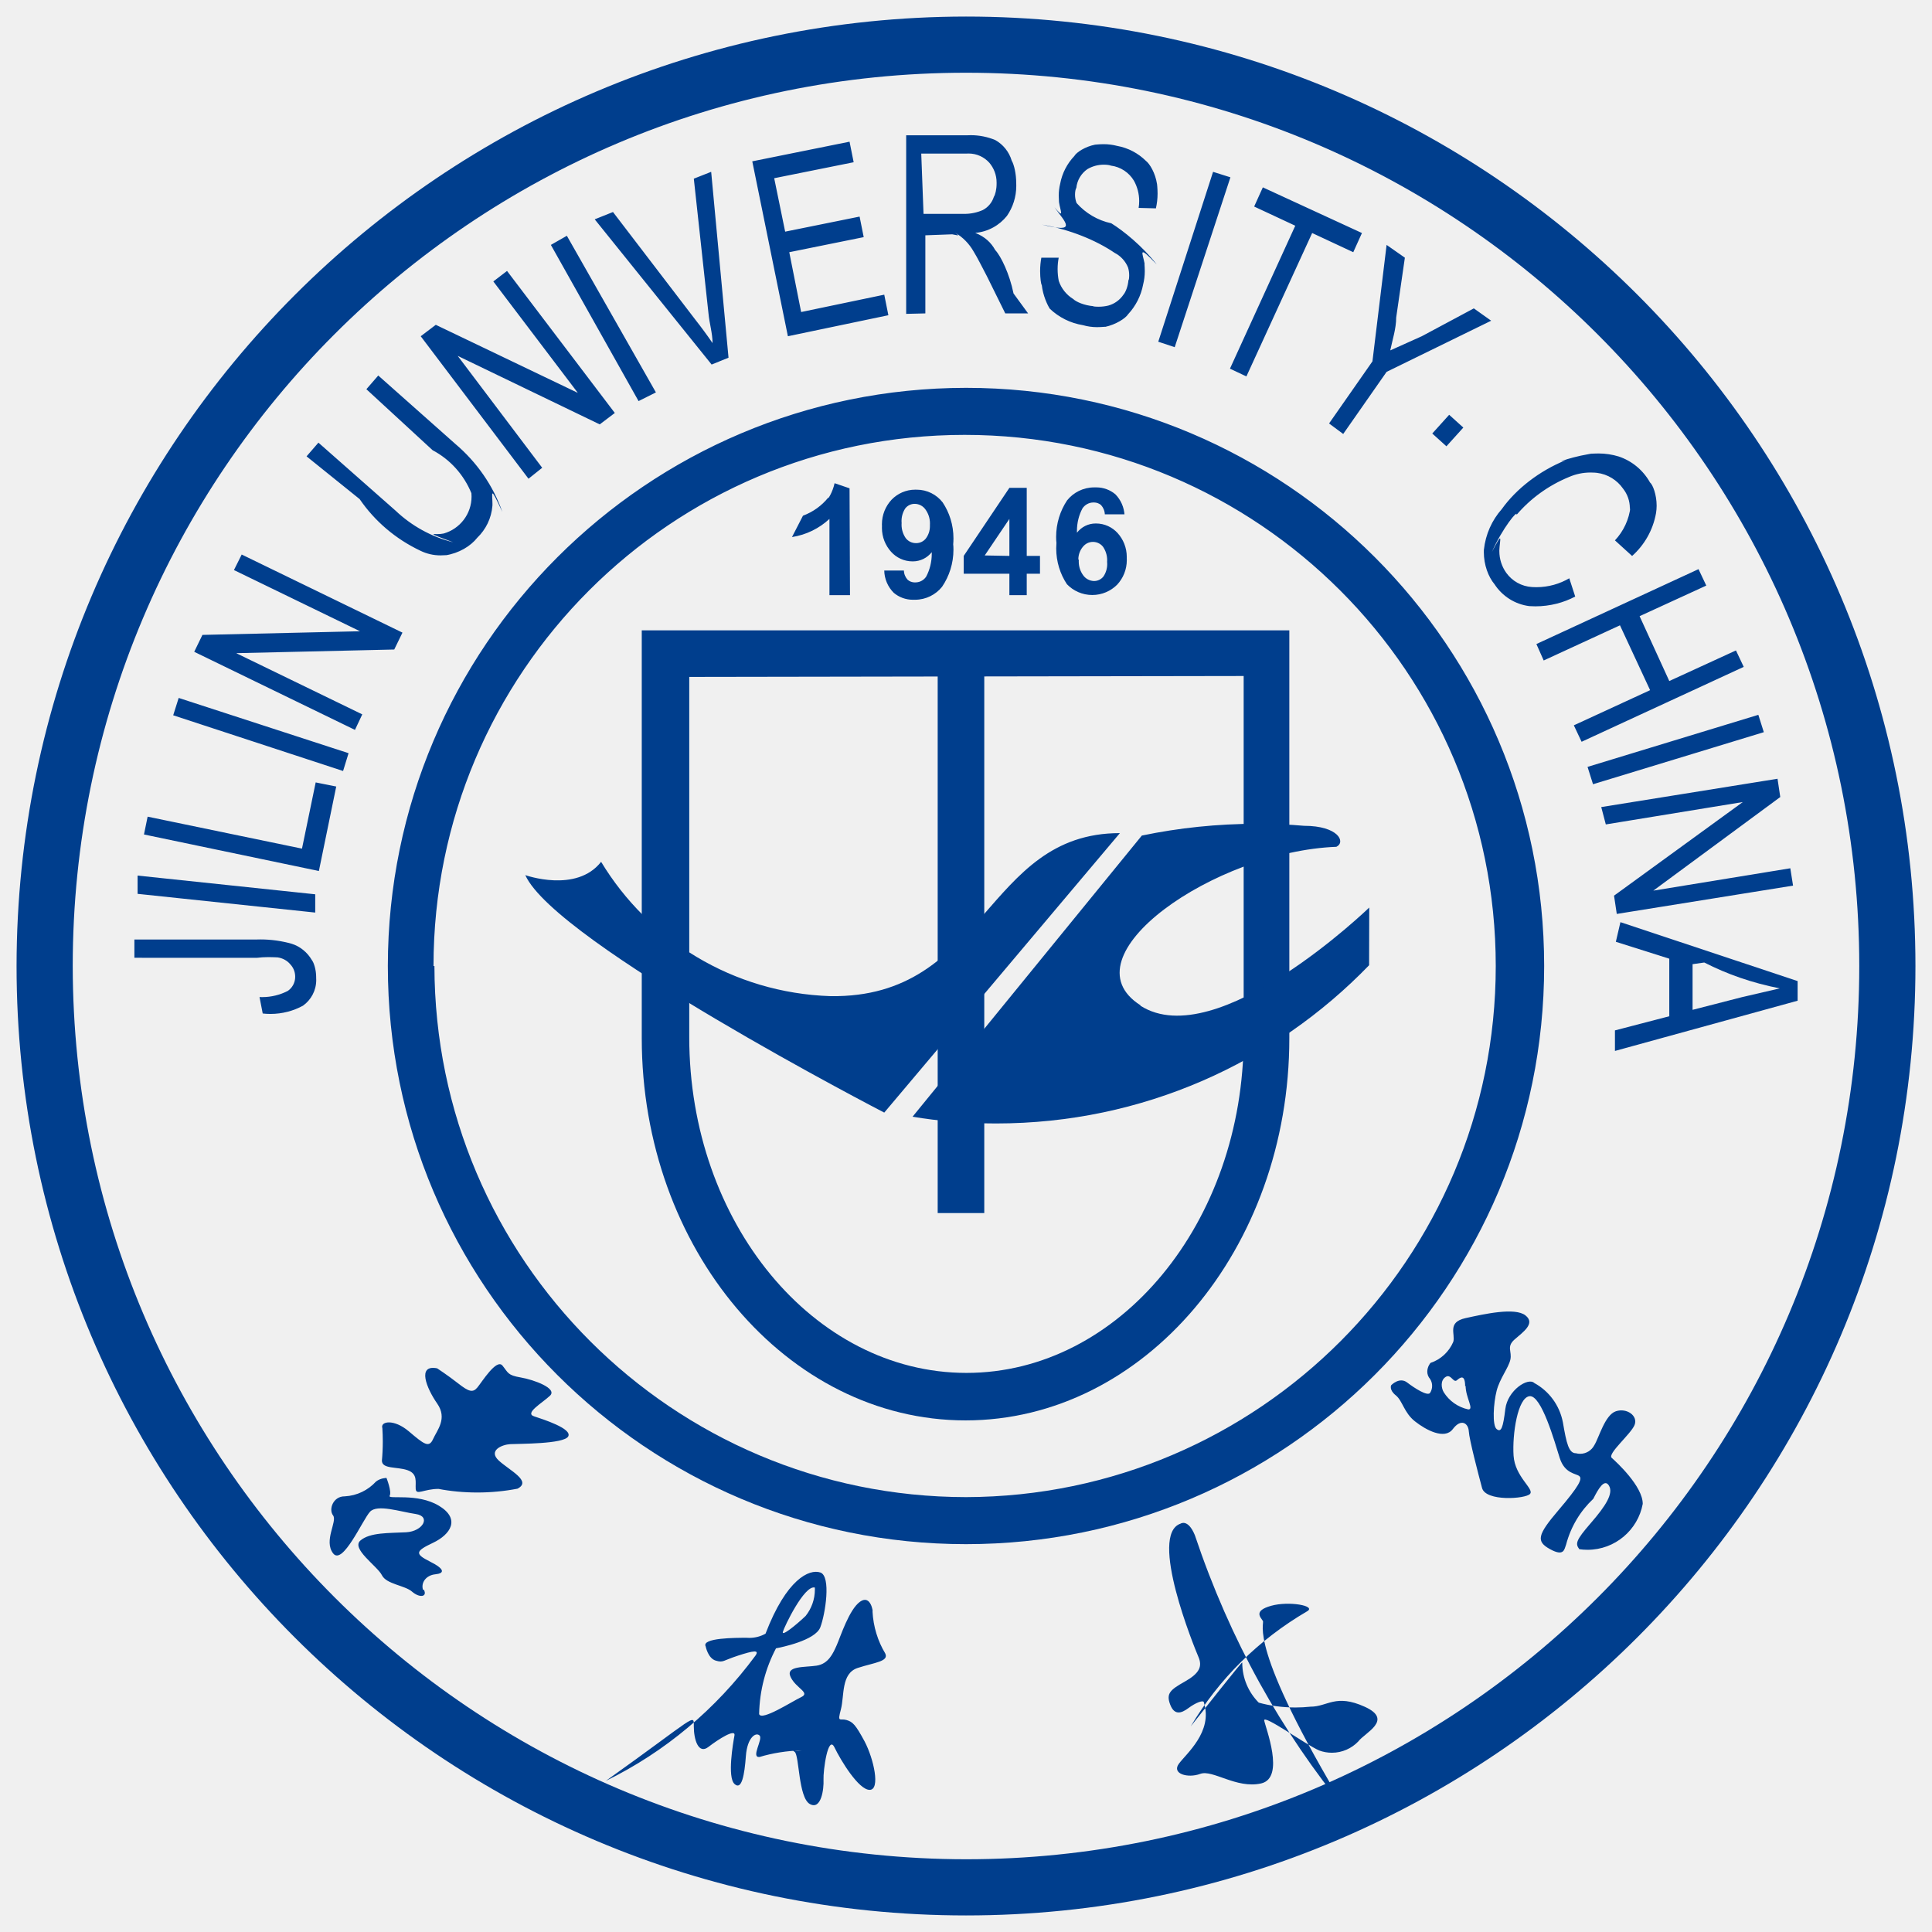
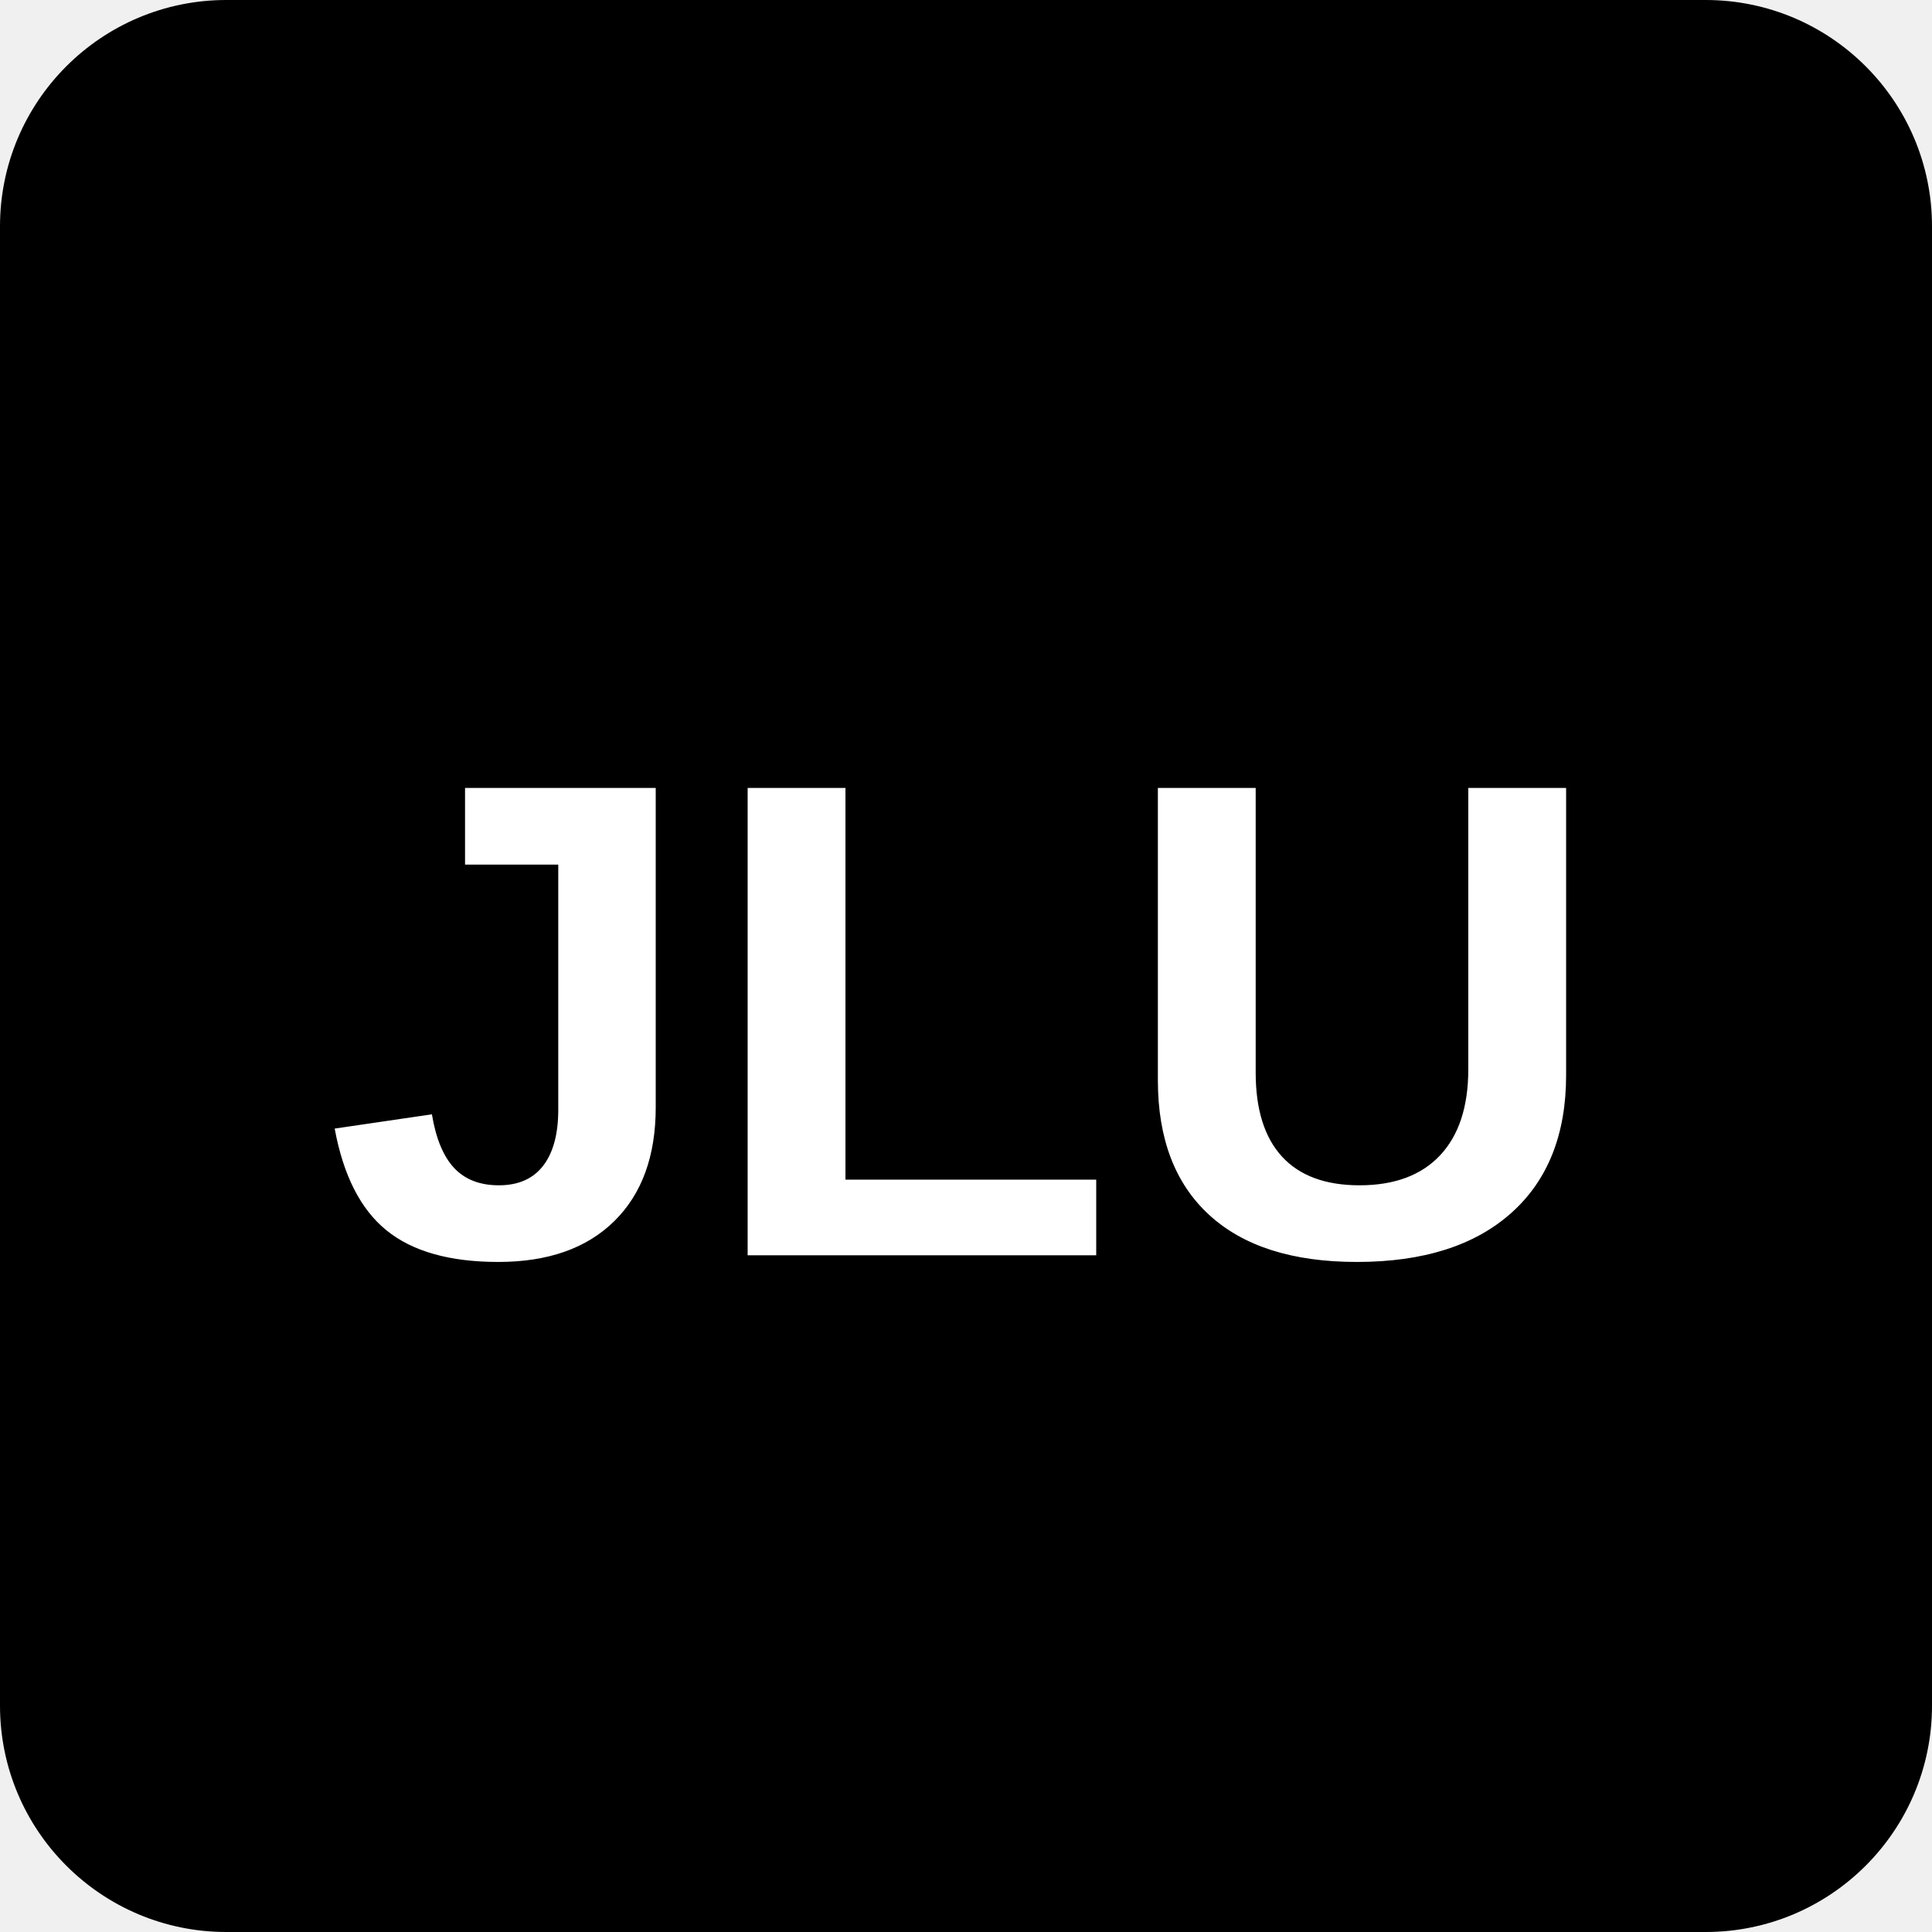
- <svg xmlns="http://www.w3.org/2000/svg" t="1679300529639" class="icon" viewBox="0 0 1024 1024" version="1.1" p-id="1963" width="200" height="200">
-   <path d="M8.778 512c0 277.923 225.299 503.222 503.222 503.222s503.222-225.299 503.222-503.222c0-277.923-225.299-503.222-503.222-503.222-277.811 0.274-502.948 225.411-503.222 503.196zM38.55 512c0-261.48 211.97-473.45 473.45-473.45s473.45 211.97 473.45 473.45c0 261.48-211.97 473.45-473.45 473.45-261.369-0.274-473.174-212.082-473.449-473.424z" fill="#003E8D" p-id="1964" />
-   <path d="M205.564 512c0 169.239 137.196 306.436 306.436 306.436s306.436-137.196 306.436-306.436c0-169.239-137.196-306.436-306.436-306.436-169.185 0.137-306.298 137.251-306.436 306.422zM229.77 512c0.001-155.47 126.034-281.503 281.505-281.503s281.505 126.034 281.505 281.505c0 155.215-125.62 281.089-280.74 281.503-155.503-0.137-281.511-126.061-281.785-281.478zM139.244 537.172l-1.694-8.714c0.411 0.020 0.895 0.031 1.38 0.031 4.881 0 9.489-1.174 13.553-3.257 2.337-1.537 3.972-4.314 3.972-7.473 0-0.24-0.009-0.475-0.026-0.71-0.131-2.314-1.101-4.411-2.61-5.983-1.517-1.845-3.94-3.25-6.686-3.631-0.712-0.018-2.772-0.146-4.862-0.146-2.090 0-4.15 0.128-6.171 0.377l-64.869-0.023v-9.682h64.627c0.654-0.024 1.423-0.041 2.194-0.041 5.767 0 11.346 0.81 16.628 2.322 4.376 1.371 8.28 4.549 10.668 8.709 0.954 1.192 2.226 4.913 2.226 8.929 0 0.144-0.002 0.289-0.005 0.434 0.023 0.317 0.040 0.711 0.040 1.108 0 5.609-2.765 10.573-7.006 13.602-5.031 2.77-10.964 4.378-17.274 4.378-1.437 0-2.854-0.083-4.247-0.246zM167.080 483.679l-94.158-9.924v-9.682l94.158 9.924zM169.015 461.654l-92.706-19.365 1.936-9.441 81.813 16.945 7.261-35.096 10.892 2.179zM181.844 408.644l-90.042-29.529 2.904-9.197 90.042 29.288zM188.138 386.86l-85.201-41.392 4.357-8.957 83.507-1.936-66.806-32.435 4.114-8.231 85.201 41.392-4.357 8.957-83.749 1.936 66.806 32.435zM194.189 206.29l6.293-7.261 40.906 36.307c11.292 9.559 19.929 21.918 24.871 36.016-6.878-14.906-5.246-9.797-5.246-4.306 0 0.339-0.006 0.679-0.018 1.016-0.533 6.649-3.497 12.567-7.994 16.904-3.623 4.581-9.798 8.263-16.832 9.359 1.318-0.215-0.66 0.038-2.699 0.038-3.811 0-7.414-0.88-10.62-2.448-13.234-6.264-24.236-15.714-32.238-27.381l-28.132-22.662 6.293-7.261 40.906 36.067c8.405 7.974 18.878 13.849 30.528 16.745-13.588-4.984-11.019-4.335-8.301-4.335 1.128 0 2.23-0.113 3.295-0.325 8.523-2.461 14.732-10.285 14.732-19.558 0-0.606-0.025-1.208-0.078-1.801-4.069-9.921-11.358-17.909-20.555-22.773zM280.116 253.734l-57.124-75.52 7.988-6.052 75.278 36.067-44.78-59.059 7.261-5.567 57.124 75.278-7.988 6.052-75.278-36.307 44.78 59.303zM338.45 212.585l-46.474-82.78 8.471-4.84 47.201 83.023zM377.177 193.219l-61.965-76.972 9.682-3.874 43.327 56.64q5.325 6.778 9.441 12.827c0-5.325-1.694-10.409-2.179-15.976l-7.745-71.163 9.197-3.631 9.197 98.514zM417.601 178.214l-18.879-92.706 51.557-10.409 2.179 10.892-42.117 8.471 5.81 28.321 39.453-7.988 2.179 10.892-39.453 7.988 6.293 31.709 44.054-9.197 2.179 10.892zM480.291 166.353v-94.642h32.192c0.607-0.041 1.32-0.061 2.036-0.061 4.588 0 8.964 0.912 12.953 2.564 4.123 2.274 7.365 6.212 8.757 10.94 1.235 2.063 2.396 6.912 2.396 12.033 0 0.064 0 0.127-0.001 0.191 0.014 0.332 0.023 0.733 0.023 1.139 0 5.898-1.819 11.372-4.927 15.891-4.001 5.019-10.009 8.437-16.828 9.026 5.32 2.088 8.471 5.283 10.612 9.119 2.963 3.114 7.576 12.596 9.687 22.985l7.725 10.573h-12.102l-9.682-19.606c-2.904-5.567-5.083-9.924-7.020-13.071-2.409-4.291-5.833-7.756-9.958-10.148 3.294 2.324 1.026 1.269-1.469 0.904l-14.231 0.529v41.392zM489.489 113.344h20.815c0.263 0.009 0.574 0.015 0.884 0.015 3.442 0 6.716-0.718 9.68-2.012 2.751-1.405 4.935-3.946 5.896-7.026 0.737-1.099 1.455-3.908 1.455-6.886 0-0.109-0.001-0.215-0.003-0.324 0.003-0.093 0.005-0.223 0.005-0.354 0-4.026-1.468-7.71-3.895-10.545-2.694-2.973-6.597-4.847-10.939-4.847-0.318 0-0.634 0.009-0.946 0.028l-24.163-0.002zM551.938 136.581h9.197c-0.366 1.819-0.575 3.91-0.575 6.052s0.209 4.232 0.606 6.255c1.337 3.983 4.084 7.404 7.663 9.601 1.564 1.533 5.933 3.406 10.719 3.798-0.708 0.075 1.003 0.286 2.764 0.286 1.761 0 3.471-0.211 5.11-0.609 3.313-0.906 6.181-3.016 8.069-5.836 1.053-1.197 2.359-4.306 2.615-7.71 0.181 0.276 0.389-1.097 0.389-2.52 0-1.423-0.208-2.798-0.595-4.095-1.361-3.363-3.895-6.123-7.096-7.765-9.887-6.718-23.69-12.387-38.547-14.995 19.522 4.942 12.124-1.404 6.643-9.194 5.497 6.612 3.084 2.074 2.35-3.004 0.167 1.050-0.089-1.036-0.089-3.183 0-2.148 0.257-4.233 0.74-6.231 1.045-5.657 3.726-10.742 7.531-14.751 1.112-1.942 5.716-4.982 11.035-6.020-0.315 0.071 2.063-0.243 4.513-0.243 2.45 0 4.827 0.314 7.093 0.905 5.89 1.054 11.18 3.897 15.283 7.94 2.067 1.569 4.995 6.515 5.863 12.141 0.011-0.164 0.32 2.468 0.32 5.17 0 2.703-0.308 5.333-0.889 7.859l-9.153-0.236c0.189-1.089 0.297-2.342 0.297-3.623 0-3.908-1.006-7.581-2.775-10.774-2.555-4.295-7.029-7.365-12.254-8.020-0.46-0.26-2.064-0.497-3.722-0.497-3.188 0-6.173 0.869-8.733 2.382-3.191 2.227-5.417 5.809-5.831 9.925-0.401 0.523-0.693 2.021-0.693 3.585 0 1.565 0.291 3.063 0.823 4.441 4.732 5.328 11.134 9.193 18.395 10.734 6.491 4.023 16.39 12.011 24.086 21.809-10.407-10.884-7.412-5.904-6.389-0.238-0.25-1.031 0.056 1.347 0.056 3.796 0 2.449-0.307 4.826-0.881 7.097-1.132 6.031-3.97 11.462-7.989 15.78-1.271 2.055-6.349 5.431-12.213 6.681 0.883-0.241-1.616 0.125-4.204 0.125-2.585 0-5.085-0.367-7.451-1.046-6.759-1.077-12.835-4.203-17.588-8.709-1.274-1.941-3.655-6.991-4.264-12.571-0.379-0.157-0.882-3.707-0.882-7.373 0-2.518 0.239-4.981 0.691-7.367zM613.903 181.118l29.047-90.042 9.197 2.904-29.529 90.042zM651.904 195.398l34.613-75.761-21.785-10.166 4.6-10.166 52.525 24.204-4.6 10.166-21.785-10.166-34.856 76.004zM704.429 224.445l22.995-32.918 7.503-61.722 9.682 6.778-4.6 31.709c0 5.81-1.936 11.619-3.147 17.428l16.702-7.503 27.593-14.766 9.197 6.535-55.429 27.109-22.995 32.918zM759.133 229.77l8.956-9.924 7.503 6.778-8.957 9.924zM831.748 306.5l3.147 9.682c-6.138 3.266-13.422 5.184-21.154 5.184-1.074 0-2.137-0.039-3.193-0.111-7.7-0.983-14.356-5.355-18.411-11.578-3.293-3.948-5.673-10.227-5.673-17.062 0-0.395 0.007-0.788 0.023-1.18 0.885-8.312 4.314-15.747 9.491-21.605 7.569-10.599 19.778-20.217 33.973-25.956-7.658 2.365 4.186-2.498 17.072-3.887-7.075 0.916-3.494 0.359 0.217 0.359 3.711 0 7.292 0.558 10.665 1.591 7.093 2.346 13.040 7.327 16.646 13.793 1.465 1.155 3.501 6.474 3.501 12.27 0 1.372-0.115 2.717-0.333 4.028-1.62 9.001-6.192 16.871-12.67 22.649l-9.096-8.267c4.523-4.813 7.541-11.088 8.275-18.044-0.431 2.588-0.372 1.792-0.372 0.983 0-3.898-1.336-7.484-3.575-10.326-3.166-4.556-8.153-7.71-13.898-8.406-0.070-0.035-1.694-0.176-3.351-0.176-4.080 0-7.957 0.855-11.469 2.396-10.992 4.526-20.4 11.426-27.803 20.089 1.001-3.298-7.622 7.278-13.006 19.594 6.273-11.984 4.094-6.501 3.908-0.514 0.030-0.667 0.019-0.282 0.019 0.105 0 4.306 1.372 8.295 3.703 11.546 3.098 4.285 8.030 7.164 13.648 7.491 0.246 0.028 1.251 0.072 2.266 0.072 6.429 0 12.449-1.753 17.609-4.807zM814.32 341.354l85.929-39.697 4.114 8.714-35.34 16.217 15.733 34.371 35.34-16.217 4.114 8.714-85.929 39.697-4.114-8.714 40.423-18.638-15.976-34.371-40.423 18.638zM841.43 406.466l90.526-27.593 2.904 9.197-90.526 27.593zM848.693 427.766l93.432-15.007 1.453 9.682-67.29 49.62 72.615-11.86 1.453 9.197-93.432 15.007-1.453-9.682 68.258-49.62-72.615 11.86z" fill="#003E8D" p-id="1965" />
-   <path d="M858.858 488.764l93.916 31.224v10.409l-96.82 26.626v-10.892l28.803-7.503v-30.499l-28.321-8.957zM897.101 511.032v24.204l26.383-6.778 19.848-4.6c-14.749-2.888-27.864-7.494-40.026-13.702zM340.145 334.093v216.151c0 111.585 76.972 202.596 171.613 202.596s171.613-90.768 171.613-202.596v-216.151zM659.167 358.298v191.462c0 98.030-65.838 177.907-146.925 177.907s-146.925-79.877-146.925-177.907v-190.978zM683.372 549.76z" fill="#003E8D" p-id="1966" />
-   <path d="M496.993 345.227h24.69v297.722h-24.69z" fill="#003E8D" p-id="1967" />
-   <path d="M440.111 527.976c-51.71-1.714-96.498-29.807-121.511-71.194-13.069 16.732-40.179 7.051-40.179 7.051 15.976 35.823 190.252 125.867 190.252 125.867l124.898-148.135c-71.889 0-70.678 87.623-153.459 86.411zM604.463 532.815c-40.664-25.899 39.453-81.572 103.839-83.991 5.083-2.421 1.21-11.135-17.185-11.135-7.504-0.673-16.233-1.057-25.049-1.057-20.861 0-41.221 2.148-60.871 6.233l-121.517 149.009c13.307 2.283 28.634 3.586 44.266 3.586 77.613 0 147.713-32.155 197.709-83.87l0.074-30.576s-80.602 77.941-121.267 52.041zM450.519 315.455h-10.892v-40.423c-5.372 4.991-12.236 8.443-19.852 9.619l5.813-11.314c5.419-2.029 9.959-5.349 13.397-9.596-0.389 1.347 2.334-2.826 3.363-7.629l7.93 2.702zM468.673 302.385h10.409c0.051 1.906 0.804 3.627 2.009 4.922 0.949 0.835 2.304 1.392 3.792 1.392 0.174 0 0.343-0.008 0.513-0.022 2.334-0.056 4.386-1.304 5.558-3.165 1.825-3.484 2.902-7.634 2.902-12.037 0-0.271-0.004-0.541-0.011-0.811-2.369 3-5.985 4.881-10.038 4.881-0.045 0-0.088 0-0.133-0.001 0.004 0 0 0-0.004 0-4.508 0-8.563-1.959-11.354-5.069-3.029-3.347-4.875-7.79-4.875-12.663 0-0.32 0.008-0.637 0.023-0.951-0.019-0.262-0.028-0.622-0.028-0.982 0-5.032 1.943-9.611 5.122-13.025 3.164-3.278 7.611-5.322 12.538-5.322 0.184 0 0.369 0.003 0.549 0.008 0.046-0.002 0.131-0.002 0.215-0.002 5.597 0 10.578 2.639 13.767 6.739 3.6 5.397 5.727 11.981 5.727 19.065 0 1.057-0.048 2.102-0.139 3.134 0.089 0.761 0.136 1.798 0.136 2.847 0 7.282-2.218 14.046-6.016 19.654-3.32 4.172-8.532 6.904-14.384 6.904-0.192 0-0.383-0.003-0.573-0.008-0.146 0.008-0.35 0.011-0.557 0.011-3.84 0-7.359-1.377-10.091-3.661-3.076-3.056-5.011-7.303-5.061-12.004zM492.877 278.181c0.015-0.233 0.023-0.504 0.023-0.776 0-2.805-0.917-5.395-2.469-7.487-1.252-1.716-3.288-2.846-5.588-2.87 0.007 0-0.036-0.001-0.077-0.001-2.009 0-3.798 0.941-4.951 2.408-1.252 1.907-1.99 4.227-1.99 6.72 0 0.367 0.015 0.728 0.048 1.086-0.022 0.211-0.035 0.515-0.035 0.82 0 2.662 0.827 5.13 2.236 7.163 1.217 1.575 3.148 2.61 5.322 2.621 0.051 0.003 0.134 0.004 0.22 0.004 2.046 0 3.875-0.94 5.072-2.414 1.371-1.81 2.191-4.085 2.191-6.55 0-0.083-0.001-0.168-0.003-0.251zM534.995 315.455v-11.377h-24.204v-9.441l24.204-36.067h9.197v36.067h7.020v9.441h-7.020v11.377zM534.995 294.64v-19.606l-13.071 19.365zM595.991 272.614h-10.409c-0.073-1.921-0.837-3.65-2.045-4.962-0.911-0.784-2.26-1.338-3.741-1.338-0.092 0-0.187 0.002-0.277 0.007-2.41 0.015-4.54 1.257-5.789 3.134-1.848 3.46-2.929 7.555-2.929 11.902 0 0.33 0.006 0.658 0.018 0.984 2.323-3.006 5.902-4.887 9.92-4.887 0.001 0 0.002 0 0.003 0 0.043 0 0.092-0.001 0.143-0.001 4.543 0 8.63 1.957 11.463 5.072 3.022 3.344 4.865 7.783 4.865 12.651 0 0.239-0.004 0.473-0.012 0.71 0.018 0.272 0.027 0.632 0.027 0.991 0 5.032-1.943 9.611-5.122 13.025-3.364 3.371-8.028 5.463-13.184 5.463-5.273 0-10.035-2.19-13.425-5.71-3.565-5.357-5.684-11.933-5.684-19.004 0-0.981 0.042-1.953 0.121-2.913-0.108-0.863-0.165-2.013-0.165-3.177 0-7.147 2.135-13.795 5.804-19.338 3.317-4.165 8.53-6.896 14.382-6.896 0.192 0 0.383 0.003 0.573 0.008 0.146-0.007 0.35-0.011 0.557-0.011 3.84 0 7.359 1.375 10.091 3.661 2.85 2.919 4.679 6.89 4.857 11.287zM571.786 296.818c-0.018 0.254-0.028 0.55-0.028 0.848 0 2.781 0.919 5.349 2.473 7.413 1.287 1.705 3.329 2.827 5.637 2.876-0.057-0.002-0.013-0.001 0.027-0.001 2.009 0 3.798-0.941 4.951-2.408 1.259-1.863 2.004-4.143 2.004-6.595 0-0.409-0.020-0.815-0.061-1.214 0.023-0.209 0.036-0.512 0.036-0.816 0-2.662-0.827-5.13-2.236-7.163-1.225-1.539-3.144-2.544-5.297-2.544-2.154 0-4.074 1.004-5.314 2.572-1.503 1.792-2.417 4.101-2.431 6.623zM202.418 774.14c0 4.6 7.988 3.147 13.554 5.083s4.114 6.293 4.357 9.924 4.357 0 12.102 0c6.187 1.214 13.299 1.909 20.574 1.909 7.275 0 14.388-0.696 21.275-2.022 7.77-4.003-4.091-9.569-9.9-14.895s1.694-8.471 6.052-8.714 28.561 0 30.74-4.114-13.071-8.957-18.154-10.65 4.357-7.020 8.471-10.892-8.471-8.471-15.491-9.682-6.535-2.421-9.682-6.293-10.892 8.714-13.313 11.619-4.6 2.179-10.166-2.177-11.135-7.988-11.135-7.988c-10.892-2.179-5.567 10.65 0 18.638s0 14.039-2.177 18.879-4.84 2.663-12.827-4.114-15.249-5.325-14.039-1.694c0.144 2.109 0.227 4.57 0.227 7.052 0 3.568-0.171 7.095-0.504 10.576zM224.202 842.64c-1.21-3.874 1.694-7.745 6.535-8.231s5.325-2.663-2.904-6.778-7.503-5.567 1.694-9.924 14.766-12.588 3.147-19.606-27.352-3.147-26.141-5.325-1.694-9.441-1.694-9.441-3.147 0-5.567 1.936c-4.165 4.539-10.011 7.477-16.543 7.825-6.208-0.080-8.63 6.939-6.208 10.086s-5.083 13.313 0 20.090 15.733-17.911 19.606-22.026 15.976 0 24.204 1.21 3.874 9.197-5.083 9.682-19.123 0-24.204 4.357 8.957 13.554 11.377 18.396 12.102 5.325 15.976 8.714 8.231 2.904 6.293-0.968zM458.265 923.001c-4.84-8.957-6.293-10.409-9.682-11.377s-4.84 1.694-2.904-5.567 0-19.123 8.957-22.026 16.702-3.388 14.523-7.745c-3.861-6.408-6.305-14.067-6.711-22.261 0.417 0.962-0.793-9.206-6.602-5.090s-10.409 18.638-12.345 22.995-4.357 9.924-10.65 10.892-16.702 0-13.798 6.052 10.65 8.231 5.567 10.65-21.059 12.827-22.269 8.957c0.265-12.613 3.468-24.42 8.948-34.839 2.671-0.499 20.824-4.131 23.487-11.148s5.81-27.109 0-29.047-17.911 3.388-29.047 32.435c-2.475 1.403-5.436 2.229-8.59 2.229-0.468 0-0.935-0.018-1.394-0.055-5.748 0.004-24.144 0.004-21.724 4.603 0 0 1.21 6.293 5.325 7.503s3.631 0 11.86-2.663 11.377-3.147 9.197 0c-20.933 28.381-47.971 51.065-79.27 66.383 48.287-34.432 46.593-35.884 46.593-28.864s2.421 15.007 7.745 10.892 14.523-9.924 13.798-6.052-3.874 22.026 0 25.657 5.325-4.84 6.052-14.766 5.325-12.827 7.261-10.892-4.84 11.86 0 11.377c6.678-2.027 14.38-3.294 22.342-3.502-5.399 0.84-6.126-1.097-3.704 0.84s1.936 24.204 7.988 27.593 7.503-7.988 7.261-12.827 2.421-24.204 5.81-17.185 12.827 22.511 18.638 22.511 2.179-16.459-2.663-25.657zM431.882 841.43c0.014 0.308 0.022 0.667 0.022 1.030 0 5.302-1.833 10.176-4.899 14.022-5.048 4.796-12.794 11.089-12.069 8.427s11.377-24.931 16.945-23.478zM625.764 807.543s3.874-2.663 7.503 6.052c18.748 55.855 45.902 104.185 80.43 146.231-53.32-88.381-43.154-98.79-44.364-100.726s-5.083-5.325 4.357-7.988 24.204 0 19.123 2.904c-25.876 15.126-46.871 36.011-61.694 60.991 27.309-34.521 27.303-34.134 27.303-33.747 0 8.26 3.337 15.74 8.735 21.168 5.825 1.635 12.514 2.574 19.426 2.574 2.706 0 5.379-0.144 8.010-0.426 9.112 0.027 13.227-6.991 28.72 0.027s0 13.798-3.389 18.396c-3.531 3.694-8.5 5.99-14.003 5.99-2.357 0-4.616-0.42-6.706-1.192-7.128-3.103-29.638-19.321-29.153-15.932s11.377 30.499-1.694 33.404-25.657-7.503-32.192-5.083-15.249 0-11.377-5.325 18.154-16.945 13.313-32.435c0-1.694-4.357 0-8.231 2.904s-7.503 3.874-9.682-1.936 0-7.745 7.745-12.102 9.441-7.988 7.261-13.071-26.626-64.87-9.441-70.678zM776.803 698.621c-9.924 2.179-5.325 8.471-6.535 12.588-2.27 5.3-6.626 9.336-12.007 11.132-0.297 0.167-1.771 2.238-1.771 4.654 0 1.466 0.542 2.805 1.439 3.828 0.705 1.047 1.127 2.348 1.127 3.746 0 1.397-0.424 2.697-1.149 3.776-1.437 1.67-7.973-2.445-12.087-5.591s-8.471 1.453-8.471 1.453-1.21 2.421 2.421 5.325 4.357 9.197 10.166 13.798 15.733 9.924 20.090 4.114 8.231-3.147 8.471 1.21 5.083 22.753 7.020 30.014 22.995 5.81 25.416 3.147-7.988-8.957-8.714-20.333 2.177-30.74 8.471-31.466 13.313 24.204 15.976 32.678 8.714 8.231 10.409 9.682 0 5.083-11.135 18.154-11.86 16.459-4.357 20.574 7.503 0 8.471-2.421c2.563-9.648 7.613-17.894 14.424-24.284 2.519-5.005 5.906-11.056 8.327-6.942s-1.694 10.65-9.682 19.848-8.231 10.892-6.052 13.798c1.304 0.202 2.808 0.318 4.34 0.318 14.587 0 26.726-10.491 29.276-24.339 0.027-9.381-14.010-22.21-16.432-24.388s10.166-12.588 12.102-17.428-4.114-9.197-9.924-7.261-8.957 14.039-11.377 17.911c-1.431 2.77-4.274 4.629-7.55 4.629-0.758 0-1.492-0.101-2.191-0.285-3.814 0.013-5.023-5.070-6.96-16.446-1.765-9.081-7.422-16.568-15.129-20.777-3.266-3.187-14.159 3.832-15.37 13.756s-2.179 12.588-4.6 10.65-1.694-13.798 0-20.333 6.293-12.102 7.261-16.459-2.177-6.778 2.179-10.65 11.377-8.471 5.81-12.827-21.785-0.726-31.709 1.453zM776.803 734.444c0 6.293 4.6 12.588 1.453 12.588-5.552-1.201-10.164-4.538-13.023-9.087-1.257-2.047-1.984-6.162 0.92-8.1s4.114 3.389 6.052 1.694 4.357-3.147 4.357 3.389z" fill="#003E8D" p-id="1968" />
+ <svg xmlns="http://www.w3.org/2000/svg" viewBox="0 0 512 512" fill="#1b4e9b">
+   <rect width="512" height="512" rx="60" fill="currentColor" />
+   <text x="50%" y="55%" dominant-baseline="middle" text-anchor="middle" fill="white" font-family="Arial, sans-serif" font-weight="bold" font-size="180">JLU</text>
</svg>
